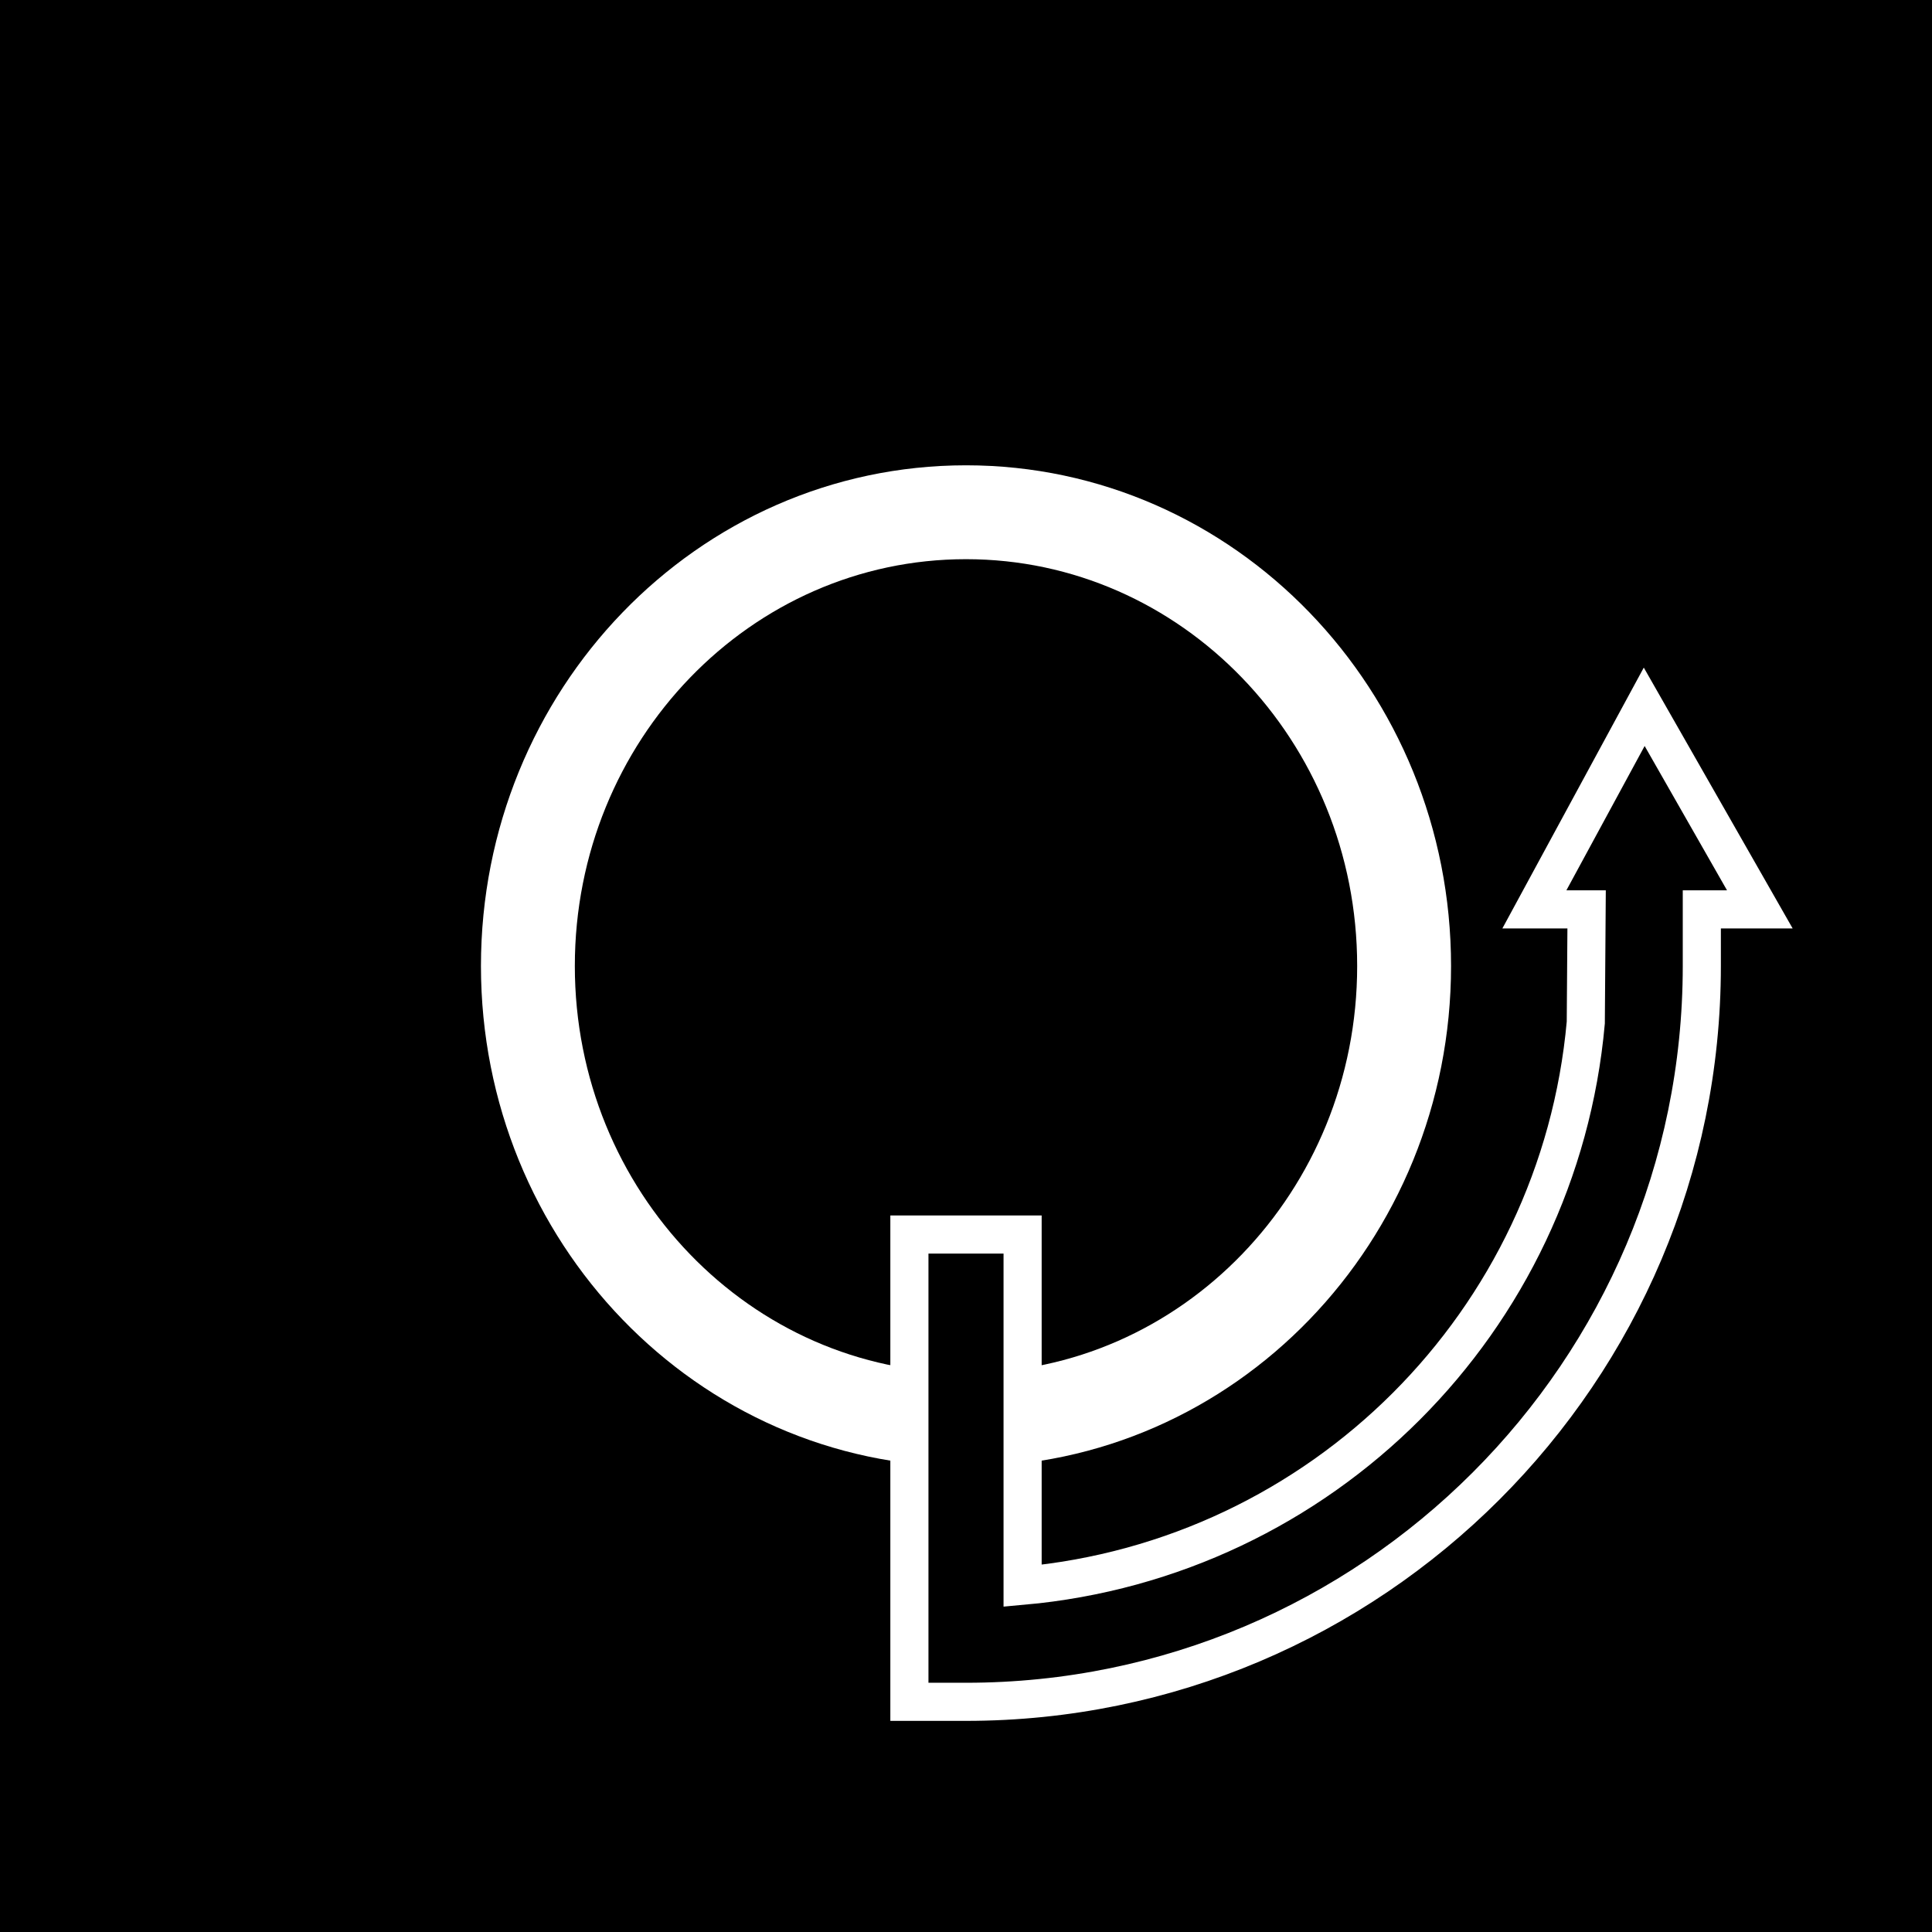
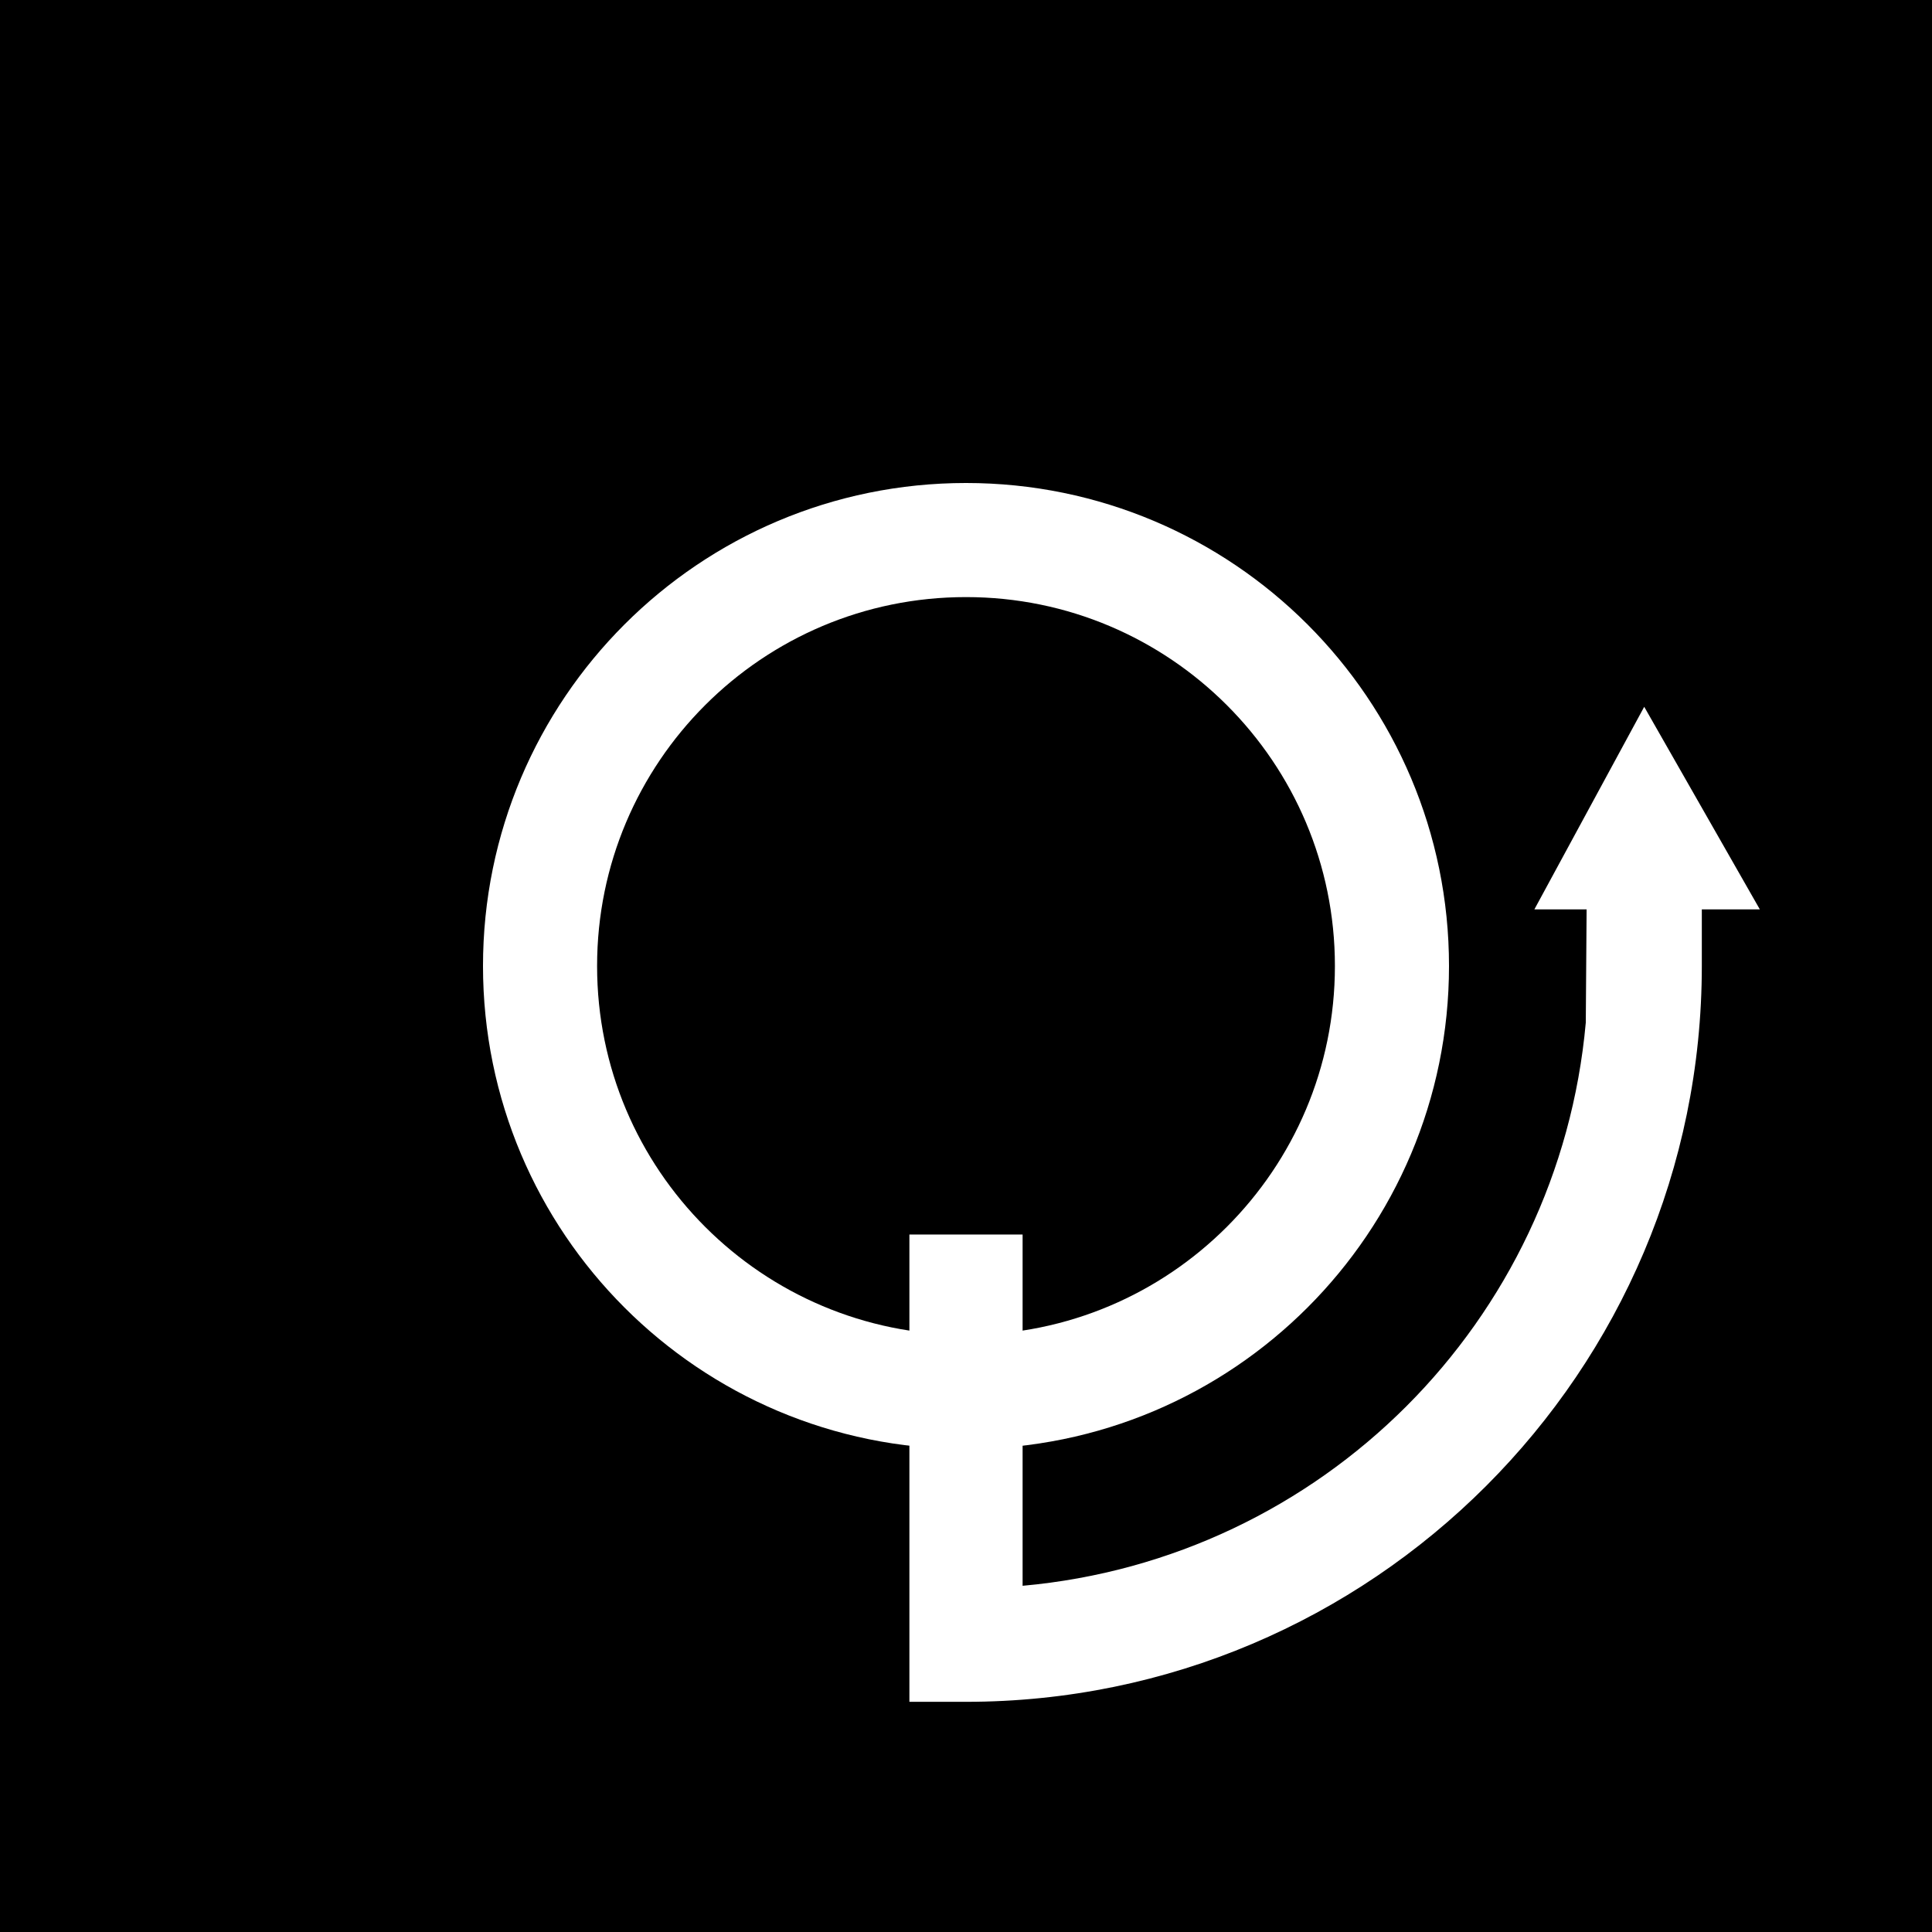
- <svg xmlns="http://www.w3.org/2000/svg" xmlns:ns1="http://www.openswatchbook.org/uri/2009/osb" xmlns:xlink="http://www.w3.org/1999/xlink" viewBox="0 0 512 512" id="svg2" version="1.1" width="100%" height="100%">
+ <svg xmlns="http://www.w3.org/2000/svg" xmlns:xlink="http://www.w3.org/1999/xlink" viewBox="0 0 512 512" id="svg2" version="1.1" width="100%" height="100%">
  <defs id="defs10">
    <marker orient="auto" refY="0.0" refX="0.0" id="EmptyTriangleOutS" style="overflow:visible">
      <path id="path4149" d="M 5.77,0.0 L -2.88,5.0 L -2.88,-5.0 L 5.77,0.0 z " style="fill-rule:evenodd;fill:#FFFFFF;stroke:#000000;stroke-width:1.0pt" transform="scale(0.2) translate(-3.0,0)" />
    </marker>
    <marker orient="auto" refY="0.0" refX="0.0" id="EmptyTriangleInM" style="overflow:visible">
      <path id="path4137" d="M 5.77,0.0 L -2.88,5.0 L -2.88,-5.0 L 5.77,0.0 z " style="fill-rule:evenodd;fill:#FFFFFF;stroke:#000000;stroke-width:1.0pt" transform="scale(-0.4) translate(-4.5,0)" />
    </marker>
    <marker orient="auto" refY="0.0" refX="0.0" id="EmptyTriangleOutM" style="overflow:visible">
      <path id="path4146" d="M 5.77,0.0 L -2.88,5.0 L -2.88,-5.0 L 5.77,0.0 z " style="fill-rule:evenodd;fill:#FFFFFF;stroke:#000000;stroke-width:1.0pt" transform="scale(0.4) translate(-4.5,0)" />
    </marker>
    <marker orient="auto" refY="0.0" refX="0.0" id="TriangleInM" style="overflow:visible">
      <path id="path4119" d="M 5.77,0.0 L -2.88,5.0 L -2.88,-5.0 L 5.77,0.0 z " style="fill-rule:evenodd;stroke:#000000;stroke-width:1.0pt" transform="scale(-0.4)" />
    </marker>
    <marker orient="auto" refY="0.0" refX="0.0" id="EmptyTriangleInS" style="overflow:visible">
      <path id="path3936" d="M 5.77,0.0 L -2.88,5.0 L -2.88,-5.0 L 5.77,0.0 z " style="fill-rule:evenodd;fill:#FFFFFF;stroke:#000000;stroke-width:1.0pt" transform="scale(-0.2) translate(-3.0,0)" />
    </marker>
    <marker orient="auto" refY="0.0" refX="0.0" id="TriangleOutS" style="overflow:visible">
      <path id="path3927" d="M 5.77,0.0 L -2.88,5.0 L -2.88,-5.0 L 5.77,0.0 z " style="fill-rule:evenodd;stroke:#000000;stroke-width:1.0pt" transform="scale(0.2)" />
    </marker>
    <marker orient="auto" refY="0.0" refX="0.0" id="TriangleInL" style="overflow:visible">
      <path id="path4097" d="M 5.77,0.0 L -2.88,5.0 L -2.88,-5.0 L 5.77,0.0 z " style="fill-rule:evenodd;stroke:#000000;stroke-width:1.0pt" transform="scale(-0.8)" />
    </marker>
    <marker orient="auto" refY="0.0" refX="0.0" id="Arrow1Lend" style="overflow:visible;">
      <path id="path3967" d="M 0.0,0.0 L 5.0,-5.0 L -12.5,0.0 L 5.0,5.0 L 0.0,0.0 z " style="fill-rule:evenodd;stroke:#000000;stroke-width:1.0pt;" transform="scale(0.8) rotate(180) translate(12.5,0)" />
    </marker>
-     <linearGradient id="linearGradient5237" ns1:paint="solid">
+     <linearGradient id="linearGradient5237">
      <stop style="stop-color:#ffffff;stop-opacity:1;" offset="0" id="stop5239" />
    </linearGradient>
-     <linearGradient id="linearGradient3787" ns1:paint="solid">
+     <linearGradient id="linearGradient3787">
      <stop style="stop-color:#ff0000;stop-opacity:0;" offset="0" id="stop3789" />
    </linearGradient>
    <linearGradient xlink:href="#linearGradient3787" id="linearGradient5295" gradientUnits="userSpaceOnUse" x1="30" y1="257" x2="480" y2="257" />
  </defs>
  <path d="M 0,0 H 512 V 512 H 0 z" id="path4" />
-   <path style="fill:none;stroke:#ffffff;stroke-width:30;stroke-linecap:butt;stroke-linejoin:round;stroke-miterlimit:4;stroke-opacity:1;stroke-dasharray:none" id="path5797" d="m 410,267 a 140,145 0 1 1 -280,0 140,145 0 1 1 280,0 z" transform="matrix(0.8293104,0,0,0.8293104,32.0862,34.57413)" />
-   <path style="font-size:medium;font-style:normal;font-variant:normal;font-weight:normal;font-stretch:normal;text-indent:0;text-align:start;text-decoration:none;line-height:normal;letter-spacing:normal;word-spacing:normal;text-transform:none;direction:ltr;block-progression:tb;writing-mode:lr-tb;text-anchor:start;baseline-shift:baseline;color:#000000;fill:#000000;fill-opacity:1;stroke:#ffffff;stroke-width:10.1;stroke-miterlimit:4;stroke-opacity:1;stroke-dasharray:none;marker:none;visibility:visible;display:inline;overflow:visible;enable-background:accumulate;font-family:Sans;-inkscape-font-specification:Sans" d="M 420.25,271 C 413.137,350.289 350.289,413.137 271,420.25 l 0,-93.086 -30,0 0,108.836 0,15 15,0 c 107.518,0 195,-87.482 195,-195 l 0,-15 15.378,0 L 435.734,187.308 406.624,241 l 13.844,0 z" id="path5801" />
+   <circle style="fill:none;stroke:#ffffff;stroke-width:30.236;stroke-linecap:butt;stroke-linejoin:round;stroke-miterlimit:4;stroke-dasharray:none;stroke-opacity:1" id="path5797" cx="256" cy="256" r="112.882" />
+   <path style="font-size:medium;font-style:normal;font-variant:normal;font-weight:normal;font-stretch:normal;text-indent:0;text-align:start;text-decoration:none;line-height:normal;letter-spacing:normal;word-spacing:normal;text-transform:none;direction:ltr;block-progression:tb;writing-mode:lr-tb;text-anchor:start;baseline-shift:baseline;color:#000000;fill:#ffffff;fill-opacity:1;stroke:#ffffff;stroke-width:0;stroke-miterlimit:4;stroke-opacity:1;stroke-dasharray:none;marker:none;visibility:visible;display:inline;overflow:visible;enable-background:accumulate;font-family:Sans;-inkscape-font-specification:Sans" d="M 420.25,271 C 413.137,350.289 350.289,413.137 271,420.25 l 0,-93.086 -30,0 0,108.836 0,15 15,0 c 107.518,0 195,-87.482 195,-195 l 0,-15 15.378,0 L 435.734,187.308 406.624,241 l 13.844,0 z" id="path5801" />
</svg>
